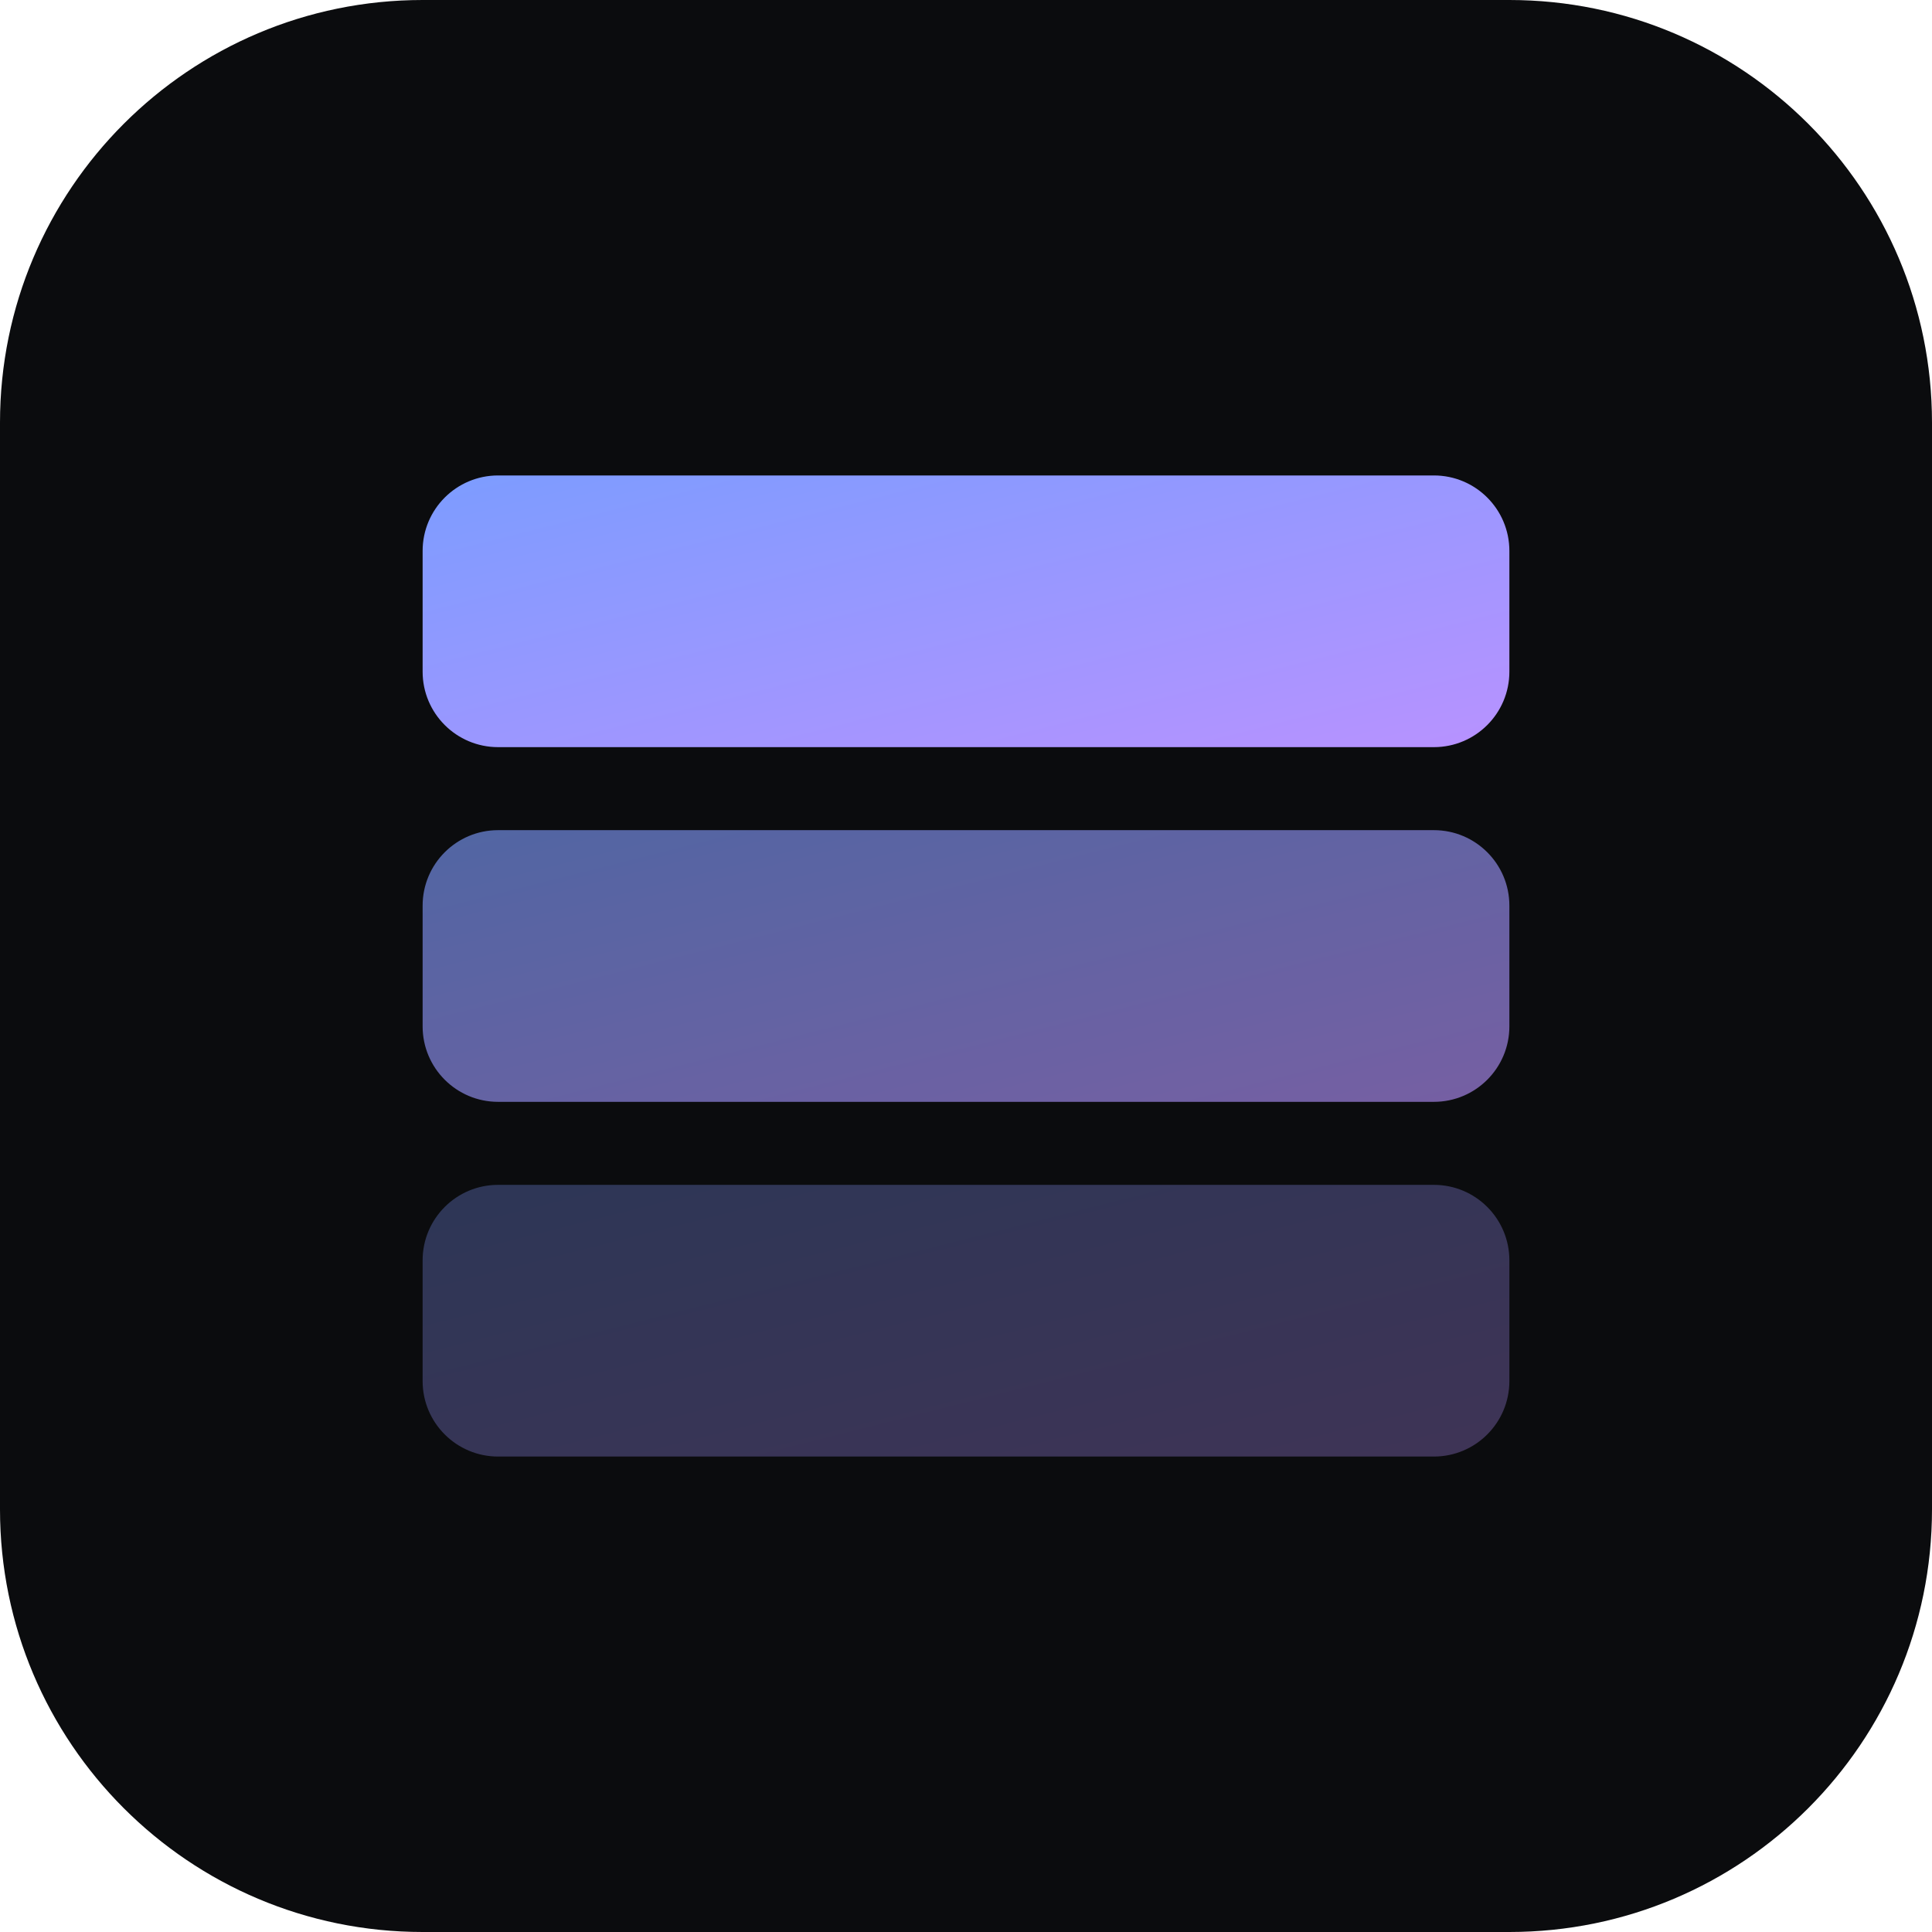
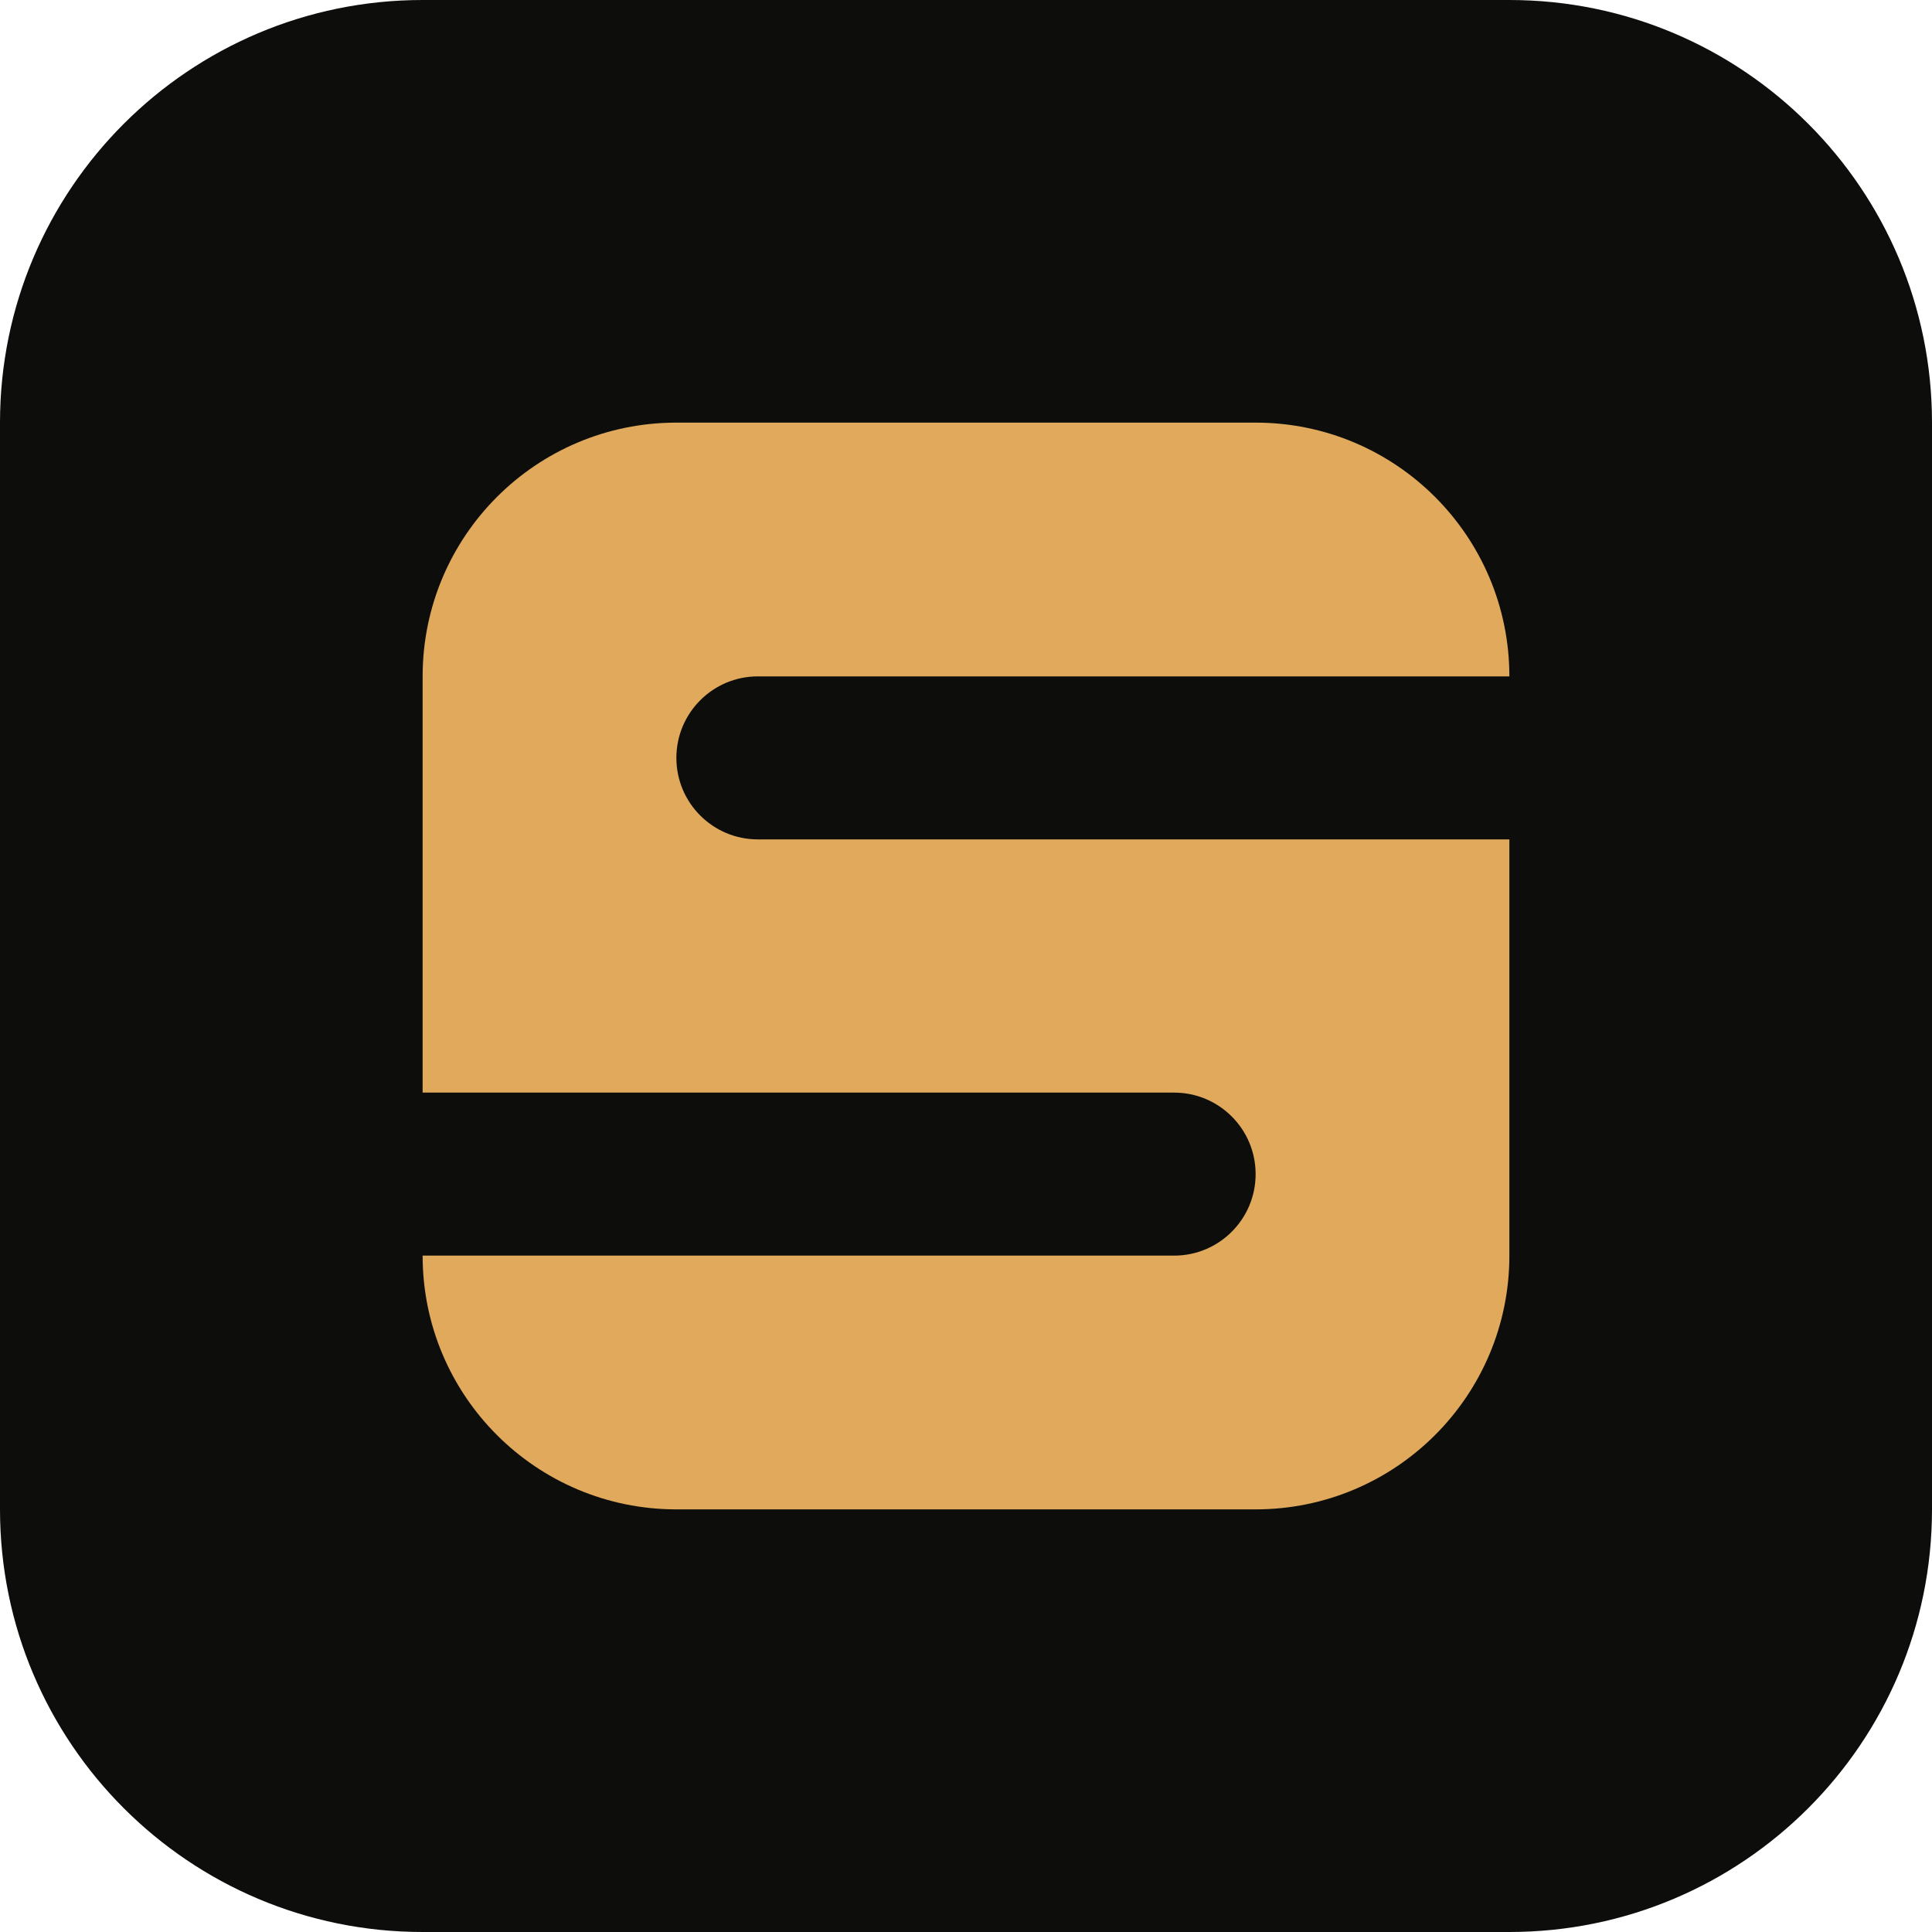
<svg xmlns="http://www.w3.org/2000/svg" viewBox="0 0 512 512">
-   <defs>
-     <linearGradient id="g" x1="0" y1="0" x2="1" y2="1">
-       <stop offset="0" stop-color="#7c9cff" />
-       <stop offset="1" stop-color="#b892ff" />
-     </linearGradient>
-   </defs>
-   <rect width="512" height="512" rx="112" fill="#0b0c0e" />
-   <rect x="112" y="126" width="288" height="72" rx="20" fill="url(#g)" />
-   <rect x="112" y="220" width="288" height="72" rx="20" fill="url(#g)" opacity="0.62" />
-   <rect x="112" y="314" width="288" height="72" rx="20" fill="url(#g)" opacity="0.3" />
+   <rect width="512" height="512" rx="112" fill="#0d0d0c" />
+   <path transform="translate(83.2 83.2) scale(14.4)" fill="#e0a95b" d="M6.67 2H17.33A4.67 4.67 0 0 1 22 6.67H8.17A1.5 1.5 0 0 0 8.17 9.67H22V17.33A4.67 4.67 0 0 1 17.33 22H6.67A4.67 4.67 0 0 1 2 17.33H15.83A1.5 1.5 0 0 0 15.83 14.33H2V6.67A4.67 4.67 0 0 1 6.67 2Z" />
</svg>
